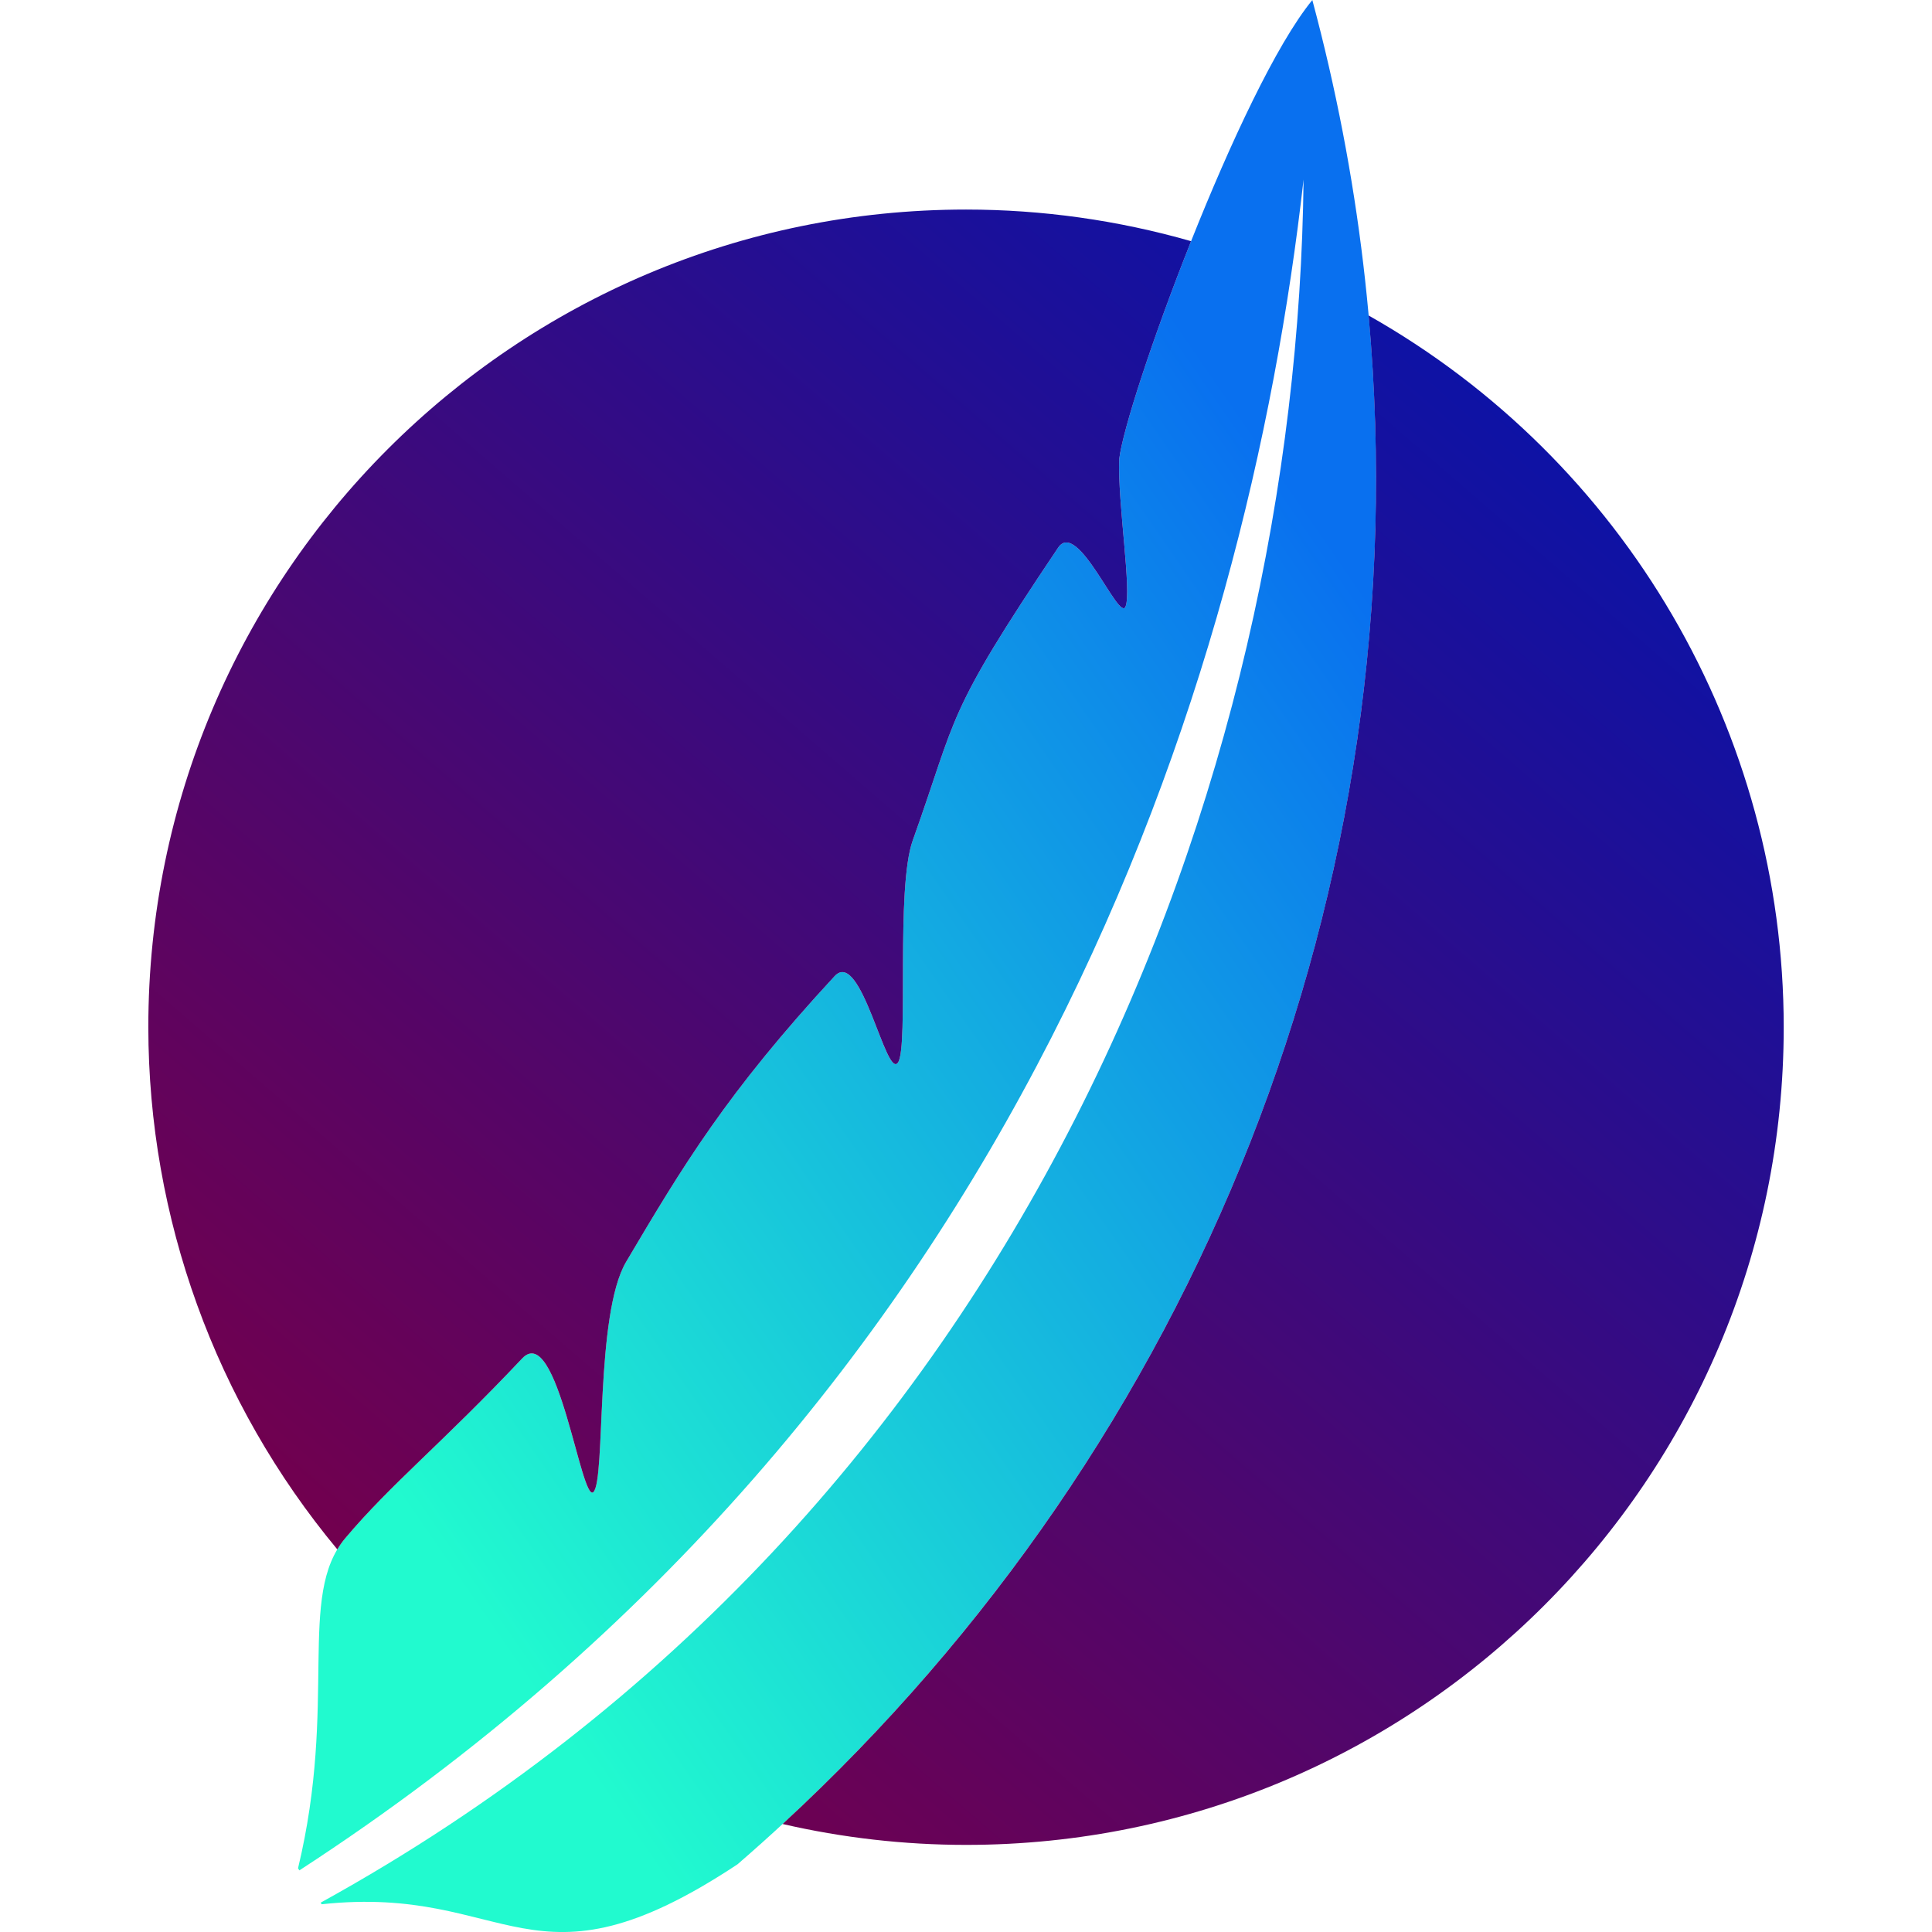
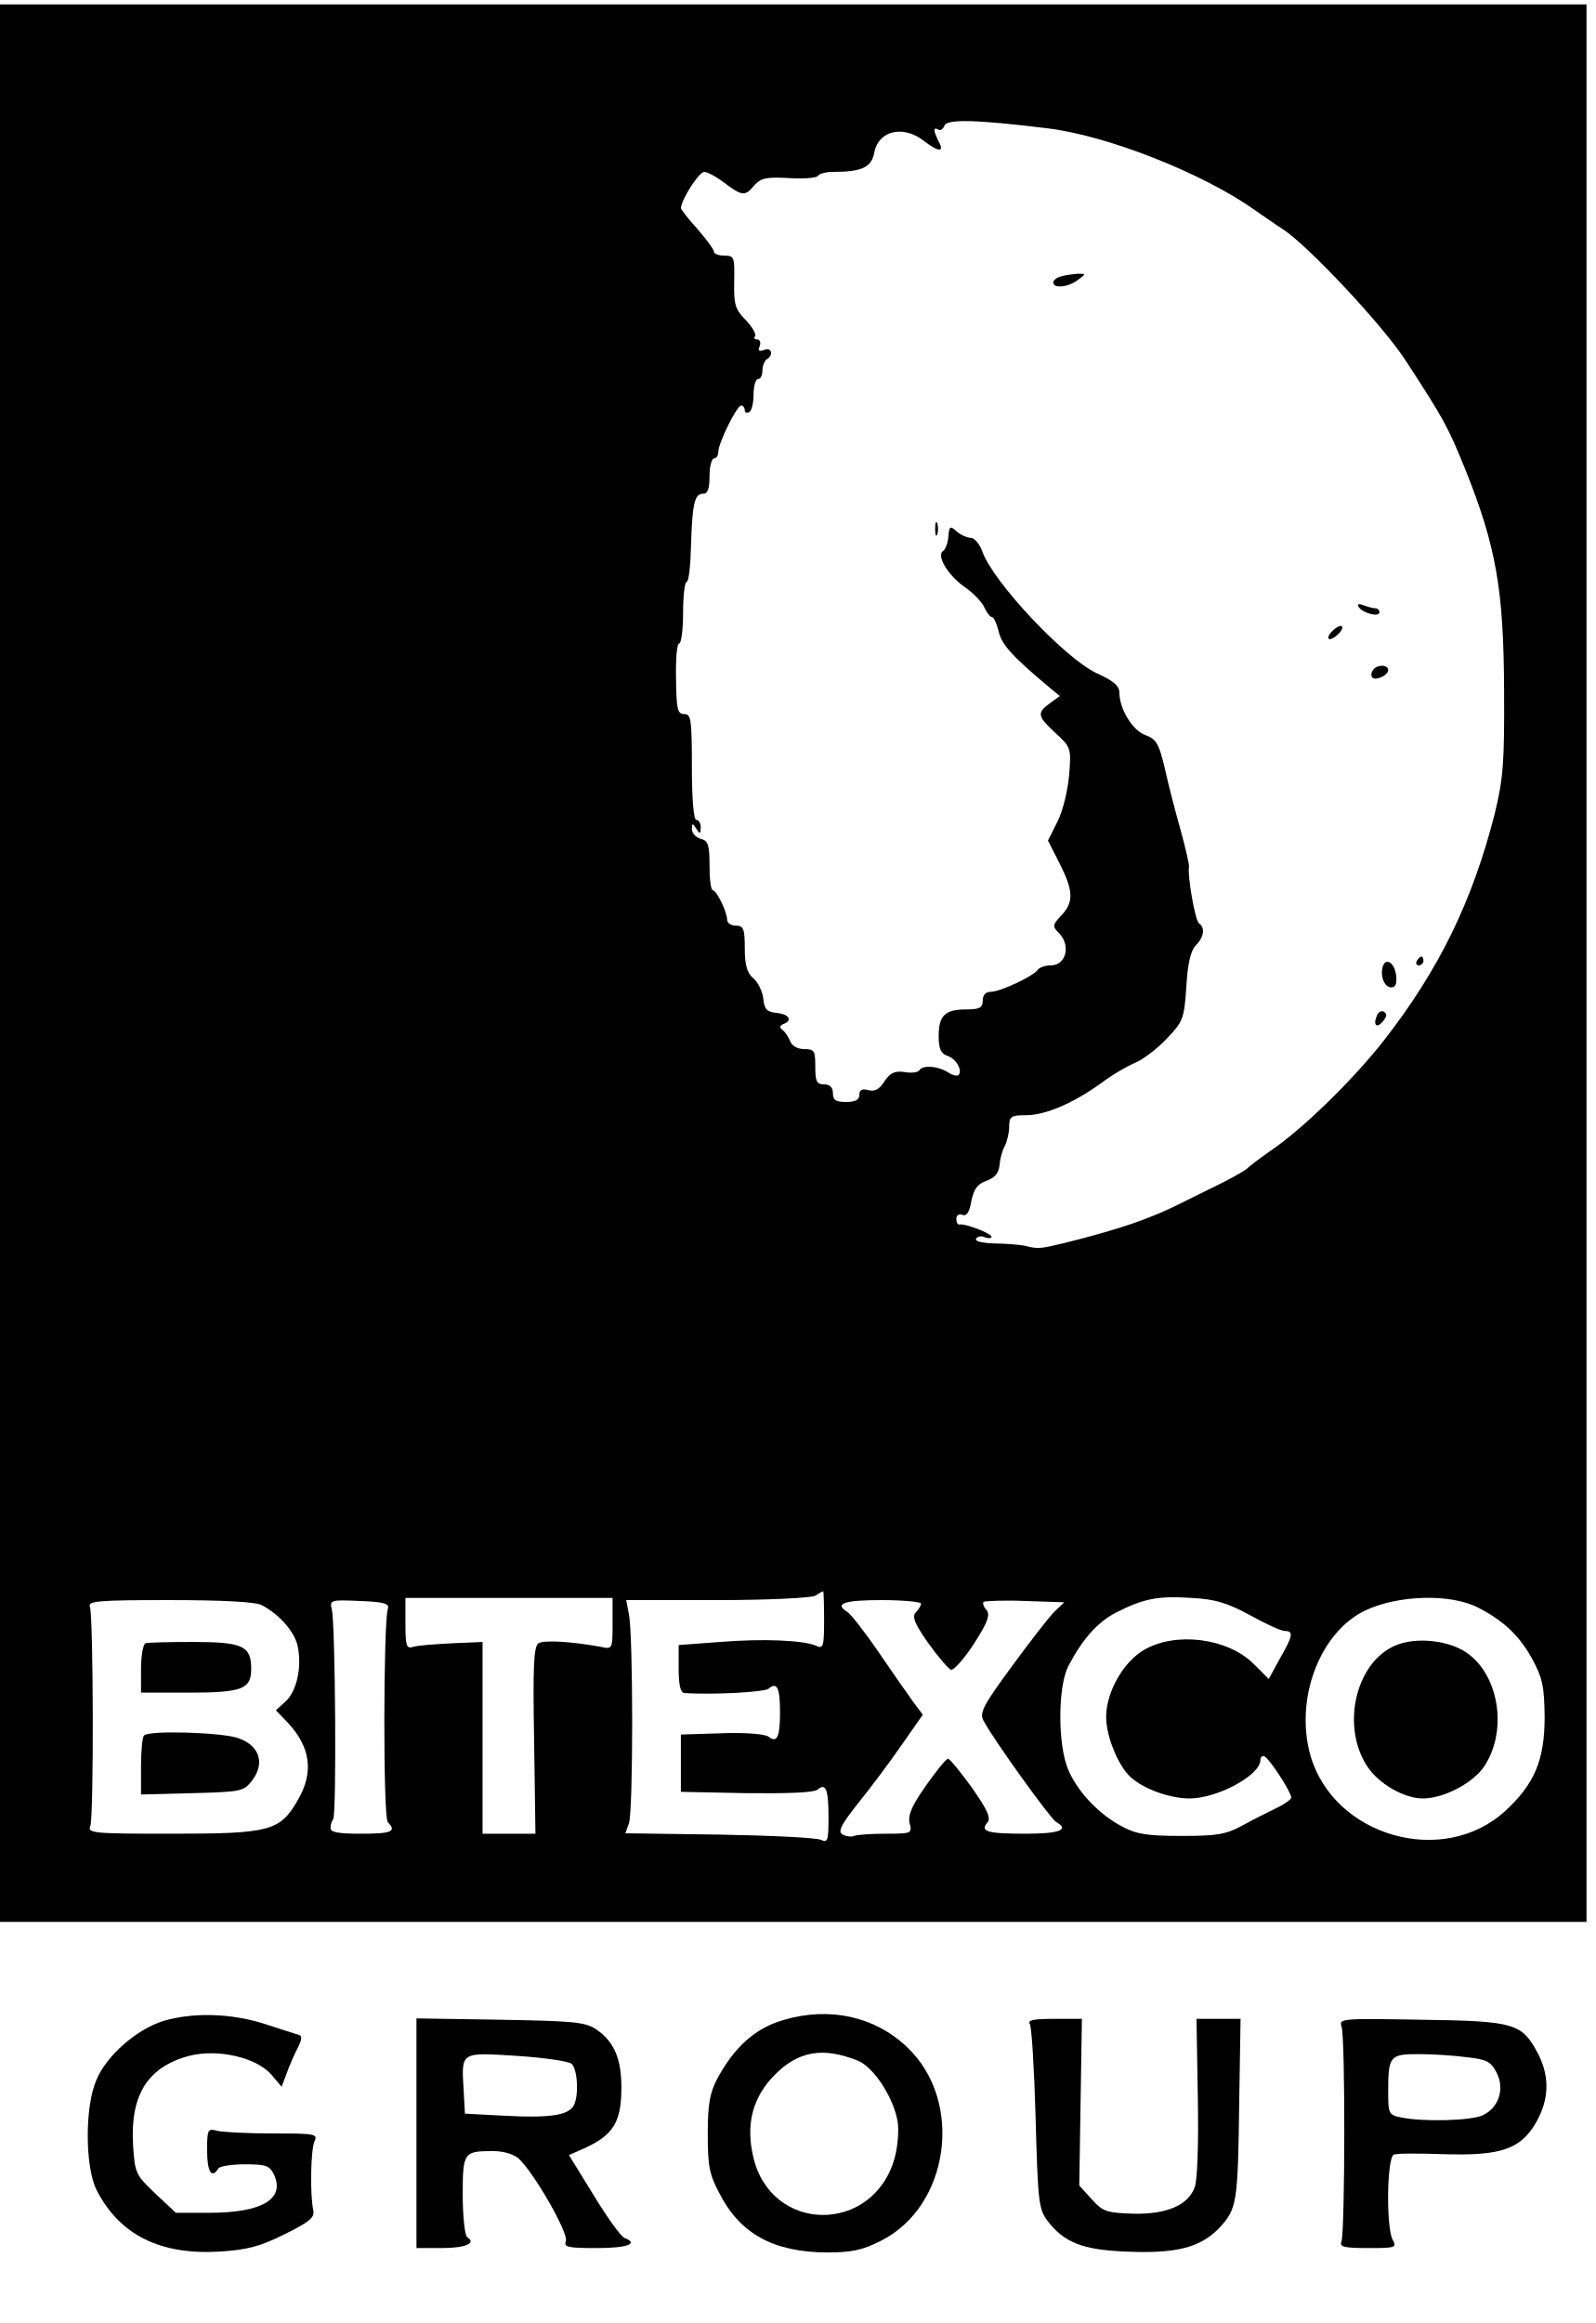
- <svg xmlns="http://www.w3.org/2000/svg" xmlns:xlink="http://www.w3.org/1999/xlink" width="512" height="512" version="1.1" viewBox="0 0 512 512">
-   <defs>
-     <linearGradient id="linearGradient22708">
-       <stop stop-color="#21facf" offset="0" />
-       <stop stop-color="#0970ef" offset="1" />
-     </linearGradient>
-     <linearGradient id="linearGradient6949" x1="68.454" x2="198.59" y1="246.73" y2="96.35" gradientTransform="translate(-5.754,-56.594)" gradientUnits="userSpaceOnUse">
-       <stop stop-color="#72004e" offset="0" />
-       <stop stop-color="#0015b1" offset="1" />
-     </linearGradient>
-     <linearGradient id="linearGradient22718" x1="56.735" x2="155.2" y1="246.96" y2="58.575" gradientUnits="userSpaceOnUse">
-       <stop stop-color="#4f00da" offset="0" />
-       <stop stop-color="#e5311b" offset="1" />
-     </linearGradient>
-     <linearGradient id="linearGradient23463" x1="68.454" x2="198.59" y1="246.73" y2="96.35" gradientUnits="userSpaceOnUse" xlink:href="#linearGradient22708" />
-     <linearGradient id="linearGradient903" x1="54.478" x2="192.1" y1="247.56" y2="9.809" gradientTransform="matrix(.87923 0 0 .87923 -9.551 48.787)" gradientUnits="userSpaceOnUse">
-       <stop stop-color="#dc180d" offset="0" />
-       <stop stop-color="#f96e20" offset=".5" />
-       <stop stop-color="#f4ce41" offset="1" />
-     </linearGradient>
-     <linearGradient id="linearGradient918" x1="39.468" x2="154.99" y1="204.22" y2="124.47" gradientUnits="userSpaceOnUse" xlink:href="#linearGradient22708" />
-   </defs>
-   <g transform="matrix(2.473 0 0 2.473 -4.8978 -4.8812)">
-     <path transform="translate(-5.5496,-57.412)" d="m148.16 59.393c-7.71 9.399-19.951 42.888-20.696 49.204-0.17 4.674 1.373 14.231 0.672 15.805-0.719 1.613-5.117-9.446-7.215-6.327-12.219 18.168-10.7 17.731-15.582 31.378-1.836 5.131-0.424 21.99-1.567 23.773-1.273 1.987-3.962-12.31-6.806-9.236-11.603 12.54-16.279 20.379-22.336 30.607-3.359 5.673-2.182 23.33-3.506 24.674-1.302 1.321-3.857-18.326-7.644-14.309-8.519 9.038-14.054 13.441-18.946 19.252-5.198 6.174-0.783 17.584-5.067 35.383l0.145 0.221c77.447-50.308 101.52-127.16 107.61-181.19-0.681 63.93-29.41 142.78-105.33 184.65l0.113 0.171c20.241-2.181 22.307 10.458 44.562-4.284 55.792-48.277 81.856-124.29 61.593-199.78z" display="none" fill="url(#linearGradient903)" />
-     <path transform="translate(-5.5498,-57.412)" d="m148.16 59.393c-7.71 9.399-19.951 42.888-20.696 49.204-0.17 4.674 1.373 14.231 0.672 15.805-0.719 1.613-5.117-9.446-7.215-6.327-12.219 18.168-10.7 17.731-15.582 31.378-1.836 5.131-0.424 21.99-1.567 23.773-1.273 1.987-3.962-12.31-6.806-9.236-11.603 12.54-16.279 20.379-22.336 30.607-3.359 5.673-2.182 23.33-3.506 24.674-1.302 1.321-3.857-18.326-7.644-14.309-8.519 9.038-14.054 13.441-18.946 19.252-5.198 6.174-0.783 17.584-5.067 35.383l0.145 0.221c77.447-50.308 101.52-127.16 107.61-181.19-0.681 63.93-29.41 142.78-105.33 184.65l0.113 0.171c20.241-2.181 22.307 10.458 44.562-4.284 55.792-48.277 81.856-124.29 61.593-199.78z" fill="url(#linearGradient918)" />
-     <g transform="translate(0 2.0218e-5)">
-       <path transform="translate(-5.7543,-56.594)" d="m111.25 81.024c-48.394-1.5e-5 -87.625 39.231-87.625 87.625 0.017 20.443 7.182 40.236 20.253 55.954 0.252-0.422 0.536-0.824 0.858-1.206 4.892-5.81 10.427-10.214 18.946-19.252 3.787-4.018 6.341 15.63 7.644 14.309 1.324-1.344 0.147-19.001 3.506-24.674 6.056-10.228 10.733-18.067 22.336-30.607 2.844-3.074 5.533 11.223 6.806 9.236 1.142-1.782-0.269-18.641 1.566-23.773 4.882-13.647 3.363-13.21 15.582-31.378 2.098-3.119 6.496 7.94 7.215 6.327 0.701-1.573-0.842-11.131-0.672-15.805 0.372-3.15 3.604-13.059 7.705-23.367-7.843-2.247-15.962-3.388-24.12-3.389zm43.142 11.356c5.566 61.595-18.426 120.7-62.796 161.65 6.446 1.486 13.04 2.237 19.655 2.239 48.394 1e-5 87.625-39.231 87.625-87.625-3.1e-4 -31.581-16.995-60.719-44.484-76.268z" display="none" fill="url(#linearGradient22718)" />
-       <path transform="translate(-5.754,-56.594)" d="m111.25 81.024c-48.394-1.5e-5 -87.625 39.231-87.625 87.625 0.017 20.443 7.182 40.236 20.253 55.954 0.252-0.422 0.536-0.824 0.858-1.206 4.892-5.81 10.427-10.214 18.946-19.252 3.787-4.018 6.341 15.63 7.644 14.309 1.324-1.344 0.147-19.001 3.506-24.674 6.056-10.228 10.733-18.067 22.336-30.607 2.844-3.074 5.533 11.223 6.806 9.236 1.142-1.782-0.269-18.641 1.566-23.773 4.882-13.647 3.363-13.21 15.582-31.378 2.098-3.119 6.496 7.94 7.215 6.327 0.701-1.573-0.842-11.131-0.672-15.805 0.372-3.15 3.604-13.059 7.705-23.367-7.843-2.247-15.962-3.388-24.12-3.389zm43.142 11.356c5.566 61.595-18.426 120.7-62.796 161.65 6.446 1.486 13.04 2.237 19.655 2.239 48.394 1e-5 87.625-39.231 87.625-87.625-3.1e-4 -31.581-16.995-60.719-44.484-76.268z" display="none" fill="url(#linearGradient23463)" />
-       <path d="m105.5 24.43c-48.394-1.5e-5 -87.625 39.231-87.625 87.625 0.017 20.443 7.182 40.236 20.253 55.954 0.252-0.422 0.536-0.824 0.858-1.206 4.892-5.81 10.427-10.214 18.946-19.252 3.787-4.018 6.341 15.63 7.644 14.309 1.324-1.344 0.147-19.001 3.506-24.674 6.056-10.228 10.733-18.067 22.336-30.607 2.844-3.074 5.533 11.223 6.806 9.236 1.142-1.782-0.269-18.641 1.566-23.773 4.882-13.647 3.363-13.21 15.582-31.378 2.098-3.119 6.496 7.94 7.215 6.327 0.701-1.573-0.842-11.131-0.672-15.805 0.372-3.15 3.604-13.059 7.705-23.367-7.843-2.247-15.962-3.388-24.12-3.389zm43.142 11.356c5.566 61.595-18.426 120.7-62.796 161.65 6.446 1.486 13.04 2.237 19.655 2.239 48.394 1e-5 87.625-39.231 87.625-87.625-3.1e-4 -31.581-16.995-60.719-44.484-76.268z" fill="url(#linearGradient6949)" />
-     </g>
+ <svg xmlns="http://www.w3.org/2000/svg" version="1.0" width="362pt" height="527pt" viewBox="0 0 362 527" preserveAspectRatio="xMidYMid meet">
+   <g transform="translate(0,527) scale(0.1,-0.1)" fill="#000000" stroke="none">
+     <path d="M0 3085 l0 -2175 1800 0 1800 0 0 2175 0 2175 -1800 0 -1800 0 0 -2175z m2376 1894 c136 -16 354 -102 472 -186 22 -15 50 -35 63 -43 56 -36 229 -220 280 -300 86 -132 95 -149 134 -245 70 -175 87 -272 88 -500 1 -166 -2 -201 -21 -280 -51 -201 -128 -357 -253 -517 -70 -89 -184 -200 -255 -248 -27 -19 -51 -37 -54 -41 -3 -3 -25 -16 -50 -29 -25 -12 -66 -33 -93 -46 -74 -38 -144 -62 -272 -94 -54 -13 -60 -14 -90 -6 -11 2 -42 5 -68 5 -28 1 -46 5 -42 11 3 5 12 7 20 3 8 -3 15 -2 15 1 0 8 -61 31 -72 28 -5 -1 -8 5 -8 13 0 8 6 12 14 9 9 -4 16 6 20 31 6 28 14 39 34 46 19 7 28 17 30 35 1 14 6 34 12 44 5 10 10 30 10 44 0 23 4 26 38 26 44 0 107 27 171 73 25 19 60 39 77 46 17 7 49 31 71 54 38 40 40 46 45 119 3 53 10 81 21 93 19 18 22 41 8 50 -9 5 -27 110 -23 128 1 4 -7 40 -18 80 -11 39 -28 103 -36 140 -14 60 -20 70 -44 79 -30 10 -60 60 -60 97 0 15 -14 27 -52 44 -71 33 -235 207 -259 276 -6 17 -18 31 -27 31 -8 0 -23 7 -32 15 -14 13 -16 11 -18 -12 -1 -15 -7 -30 -12 -33 -16 -10 11 -55 48 -81 19 -13 39 -33 45 -46 6 -13 14 -23 18 -23 4 0 11 -15 15 -32 6 -30 33 -59 117 -129 l22 -18 -22 -16 c-31 -22 -29 -30 12 -68 35 -32 36 -34 31 -95 -3 -35 -14 -81 -26 -105 l-22 -44 26 -51 c32 -63 33 -89 4 -119 -20 -22 -21 -24 -3 -42 25 -28 13 -71 -20 -71 -13 0 -27 -5 -30 -10 -9 -14 -85 -50 -107 -50 -11 0 -18 -7 -18 -20 0 -16 -7 -20 -38 -20 -48 0 -62 -14 -62 -61 0 -28 5 -39 19 -44 20 -6 36 -33 26 -44 -3 -3 -15 0 -25 7 -23 14 -56 16 -64 4 -3 -5 -18 -7 -34 -4 -22 3 -32 -2 -45 -21 -11 -18 -22 -24 -37 -20 -14 4 -20 0 -20 -11 0 -11 -9 -16 -30 -16 -23 0 -30 4 -30 20 0 13 -7 20 -20 20 -17 0 -20 7 -20 40 0 36 -2 40 -25 40 -15 0 -28 7 -32 18 -4 9 -11 21 -17 25 -8 6 -7 10 2 14 21 8 13 22 -15 25 -23 2 -29 9 -31 33 -2 16 -12 37 -23 46 -14 12 -19 30 -19 68 0 44 -3 51 -20 51 -11 0 -20 6 -20 13 0 18 -24 67 -32 67 -5 0 -8 25 -8 56 0 47 -3 57 -20 61 -11 3 -20 13 -20 22 0 14 2 14 10 1 8 -13 10 -12 10 3 0 9 -4 17 -10 17 -6 0 -10 47 -10 120 0 108 -2 120 -17 120 -16 0 -18 11 -19 80 -1 44 2 80 7 80 5 0 9 32 9 70 0 39 4 70 8 70 5 0 9 37 10 83 3 96 8 117 28 117 10 0 14 12 14 40 0 22 5 40 10 40 6 0 10 7 10 15 0 20 42 105 52 105 4 0 8 -5 8 -11 0 -5 5 -7 10 -4 6 3 10 22 10 41 0 19 5 34 10 34 6 0 10 9 10 19 0 11 5 23 10 26 16 10 11 28 -6 21 -12 -4 -15 -2 -10 9 3 8 0 15 -6 15 -6 0 -8 3 -5 7 4 4 -5 20 -20 36 -25 25 -28 36 -27 88 1 56 0 59 -22 59 -13 0 -24 4 -24 9 0 5 -17 28 -37 51 -21 23 -38 45 -38 48 2 21 41 82 53 82 7 0 28 -11 46 -25 40 -30 47 -31 68 -5 15 16 27 19 78 16 33 -2 62 0 66 5 3 5 18 9 33 9 67 0 89 10 95 45 10 49 66 62 113 25 32 -25 47 -26 33 -1 -12 24 -13 34 -1 27 5 -3 11 1 14 9 6 15 70 14 233 -6z m-506 -3385 c0 -59 -2 -65 -17 -58 -29 13 -121 17 -220 9 l-93 -7 0 -54 c0 -36 4 -54 13 -55 66 -4 181 2 191 10 19 16 26 3 26 -54 0 -56 -7 -70 -26 -55 -7 6 -52 10 -105 8 l-94 -3 0 -65 0 -65 149 -3 c90 -1 153 1 161 8 19 16 25 1 25 -63 0 -53 -2 -58 -17 -51 -10 5 -114 10 -231 12 l-213 3 8 22 c10 26 10 428 0 475 l-6 32 207 0 c116 0 214 5 222 10 8 5 16 10 18 10 1 0 2 -30 2 -66z m-480 -7 c0 -58 0 -59 -27 -53 -66 12 -129 16 -141 8 -11 -7 -13 -53 -10 -221 l3 -211 -60 0 -60 0 0 217 0 218 -70 -3 c-38 -2 -78 -5 -87 -8 -16 -5 -18 2 -18 53 l0 58 235 0 235 0 0 -58z m1446 19 c36 -20 71 -36 79 -36 21 0 19 -11 -11 -63 l-25 -46 -34 34 c-59 59 -177 74 -249 32 -47 -27 -86 -96 -86 -152 0 -45 28 -112 56 -137 30 -27 89 -48 133 -48 64 0 161 53 161 87 0 8 5 11 10 8 13 -8 60 -81 60 -93 0 -4 -15 -15 -32 -23 -18 -9 -53 -26 -78 -40 -39 -21 -58 -24 -140 -24 -78 0 -102 4 -135 22 -51 27 -99 77 -121 128 -24 56 -24 187 0 235 32 61 66 100 109 122 61 31 94 38 170 33 55 -3 81 -11 133 -39z m518 17 c58 -30 93 -63 122 -115 25 -46 28 -64 29 -133 0 -98 -23 -152 -89 -213 -140 -129 -388 -59 -442 124 -37 128 20 280 123 330 75 36 195 39 257 7z m-2761 6 c41 -21 77 -62 83 -96 9 -47 -3 -100 -28 -123 l-22 -20 26 -27 c53 -56 61 -114 23 -178 -40 -69 -63 -75 -285 -75 -179 0 -192 1 -185 18 8 21 7 476 -1 497 -5 13 19 15 181 15 118 0 194 -4 208 -11z m287 -9 c-10 -31 -11 -473 0 -484 21 -21 8 -26 -60 -26 -52 0 -70 3 -70 13 0 8 3 16 6 20 8 7 5 444 -3 475 -5 22 -4 23 63 20 56 -2 68 -6 64 -18z m1210 12 c0 -4 -5 -13 -12 -20 -9 -9 -3 -25 28 -69 22 -31 46 -59 52 -61 6 -2 30 25 52 59 31 48 37 65 29 76 -7 7 -10 16 -7 19 3 2 45 4 94 2 l89 -3 -21 -20 c-12 -11 -55 -67 -97 -124 -67 -91 -75 -107 -65 -125 22 -42 151 -221 164 -229 32 -18 9 -27 -69 -27 -88 0 -104 5 -86 26 8 10 -1 29 -36 79 -26 36 -50 65 -54 65 -4 0 -26 -27 -50 -61 -32 -46 -41 -66 -37 -85 6 -23 5 -24 -53 -24 -33 0 -65 -2 -73 -5 -7 -3 -19 -1 -27 4 -10 6 -2 22 36 70 27 33 71 92 98 131 l49 70 -21 28 c-11 15 -46 65 -78 112 -32 47 -65 89 -72 93 -31 19 -8 27 77 27 50 0 90 -4 90 -8z" />
+     <path d="M2408 4643 c-10 -2 -18 -9 -18 -14 0 -14 34 -11 56 6 19 14 19 14 -1 14 -11 -1 -28 -3 -37 -6z" />
+     <path d="M2122 4070 c0 -14 2 -19 5 -12 2 6 2 18 0 25 -3 6 -5 1 -5 -13z" />
+     <path d="M3083 3893 c9 -14 47 -24 47 -12 0 5 -4 9 -9 9 -5 0 -17 3 -27 7 -11 4 -15 3 -11 -4z" />
+     <path d="M3020 3835 c-7 -8 -8 -15 -2 -15 5 0 15 7 22 15 7 8 8 15 2 15 -5 0 -15 -7 -22 -15z" />
+     <path d="M3115 3749 c-4 -6 -4 -13 -1 -16 8 -8 36 5 36 17 0 13 -27 13 -35 -1z" />
+     <path d="M3215 3090 c-3 -5 -1 -10 4 -10 6 0 11 5 11 10 0 6 -2 10 -4 10 -3 0 -8 -4 -11 -10z" />
+     <path d="M3138 3078 c-7 -21 3 -48 19 -48 10 0 13 9 11 27 -3 28 -23 42 -30 21z" />
+     <path d="M3124 2965 c-9 -22 1 -29 15 -11 8 10 9 16 1 21 -5 3 -13 -1 -16 -10z" />
+     <path d="M3164 1536 c-89 -40 -121 -184 -61 -274 26 -39 83 -72 126 -72 47 0 114 35 139 73 52 78 35 201 -35 254 -41 32 -121 41 -169 19z" />
+     <path d="M330 1542 c-5 -2 -10 -28 -10 -58 l0 -54 106 0 c124 0 144 8 144 54 0 52 -19 61 -132 61 -54 0 -102 -1 -108 -3z" />
+     <path d="M327 1333 c-4 -3 -7 -35 -7 -70 l0 -64 116 3 c114 3 117 4 137 30 29 39 15 79 -33 95 -37 13 -202 18 -213 6z" />
+     <path d="M370 685 c-60 -19 -128 -78 -151 -133 -27 -61 -26 -198 0 -250 52 -102 144 -148 279 -140 62 4 91 11 147 39 57 28 69 38 66 54 -8 37 -6 140 3 158 7 16 0 17 -95 17 -57 0 -114 3 -126 6 -22 6 -23 3 -23 -45 0 -47 10 -65 25 -41 3 6 31 10 61 10 48 0 56 -3 66 -24 25 -55 -28 -86 -147 -86 l-76 0 -47 44 c-44 42 -46 46 -50 109 -7 114 33 178 127 203 66 17 155 -4 188 -44 l22 -26 11 29 c6 17 17 43 25 58 11 21 11 29 2 31 -7 2 -42 13 -78 25 -76 24 -162 26 -229 6z" />
+     <path d="M1780 688 c-65 -18 -113 -61 -152 -133 -17 -32 -22 -58 -22 -125 0 -73 3 -92 27 -137 47 -91 122 -132 243 -133 56 0 80 5 122 26 157 78 190 318 60 440 -72 69 -175 92 -278 62z m167 -93 c36 -15 81 -84 90 -139 3 -20 0 -57 -7 -82 -49 -174 -282 -171 -321 4 -17 73 -1 134 48 184 54 55 110 65 190 33z" />
+     <path d="M945 431 l0 -261 57 0 c54 0 80 11 58 25 -5 3 -10 45 -10 95 0 98 2 100 70 100 22 0 46 -7 57 -17 34 -31 114 -170 107 -187 -5 -14 4 -16 70 -16 69 0 97 10 63 23 -8 3 -39 46 -70 97 l-56 91 32 14 c69 31 87 60 87 140 0 65 -17 104 -57 131 -25 17 -51 19 -218 22 l-190 3 0 -260z m352 157 c14 -12 17 -76 4 -96 -13 -21 -55 -27 -153 -22 l-93 5 -3 54 c-5 87 -8 85 121 77 61 -4 117 -12 124 -18z" />
+     <path d="M2337 678 c4 -7 10 -104 13 -215 5 -185 7 -204 26 -230 38 -50 79 -67 179 -71 114 -5 169 9 212 54 40 43 42 56 45 287 l3 187 -50 0 -50 0 3 -177 c2 -107 -1 -189 -7 -205 -15 -41 -64 -62 -141 -60 -59 2 -68 5 -93 33 l-28 31 3 189 3 189 -63 0 c-48 0 -61 -3 -55 -12z" />
+     <path d="M3044 673 c9 -21 8 -465 0 -488 -5 -12 5 -15 60 -15 63 0 66 1 56 19 -15 29 -13 188 3 193 6 3 57 3 112 1 130 -4 175 11 210 71 30 52 32 103 6 155 -37 71 -52 76 -265 79 -180 3 -188 3 -182 -15z m284 -70 c46 -5 55 -10 68 -35 19 -37 5 -80 -32 -97 -27 -12 -132 -15 -183 -5 -30 6 -31 8 -31 59 0 81 4 85 69 85 31 0 80 -3 109 -7z" />
  </g>
</svg>
